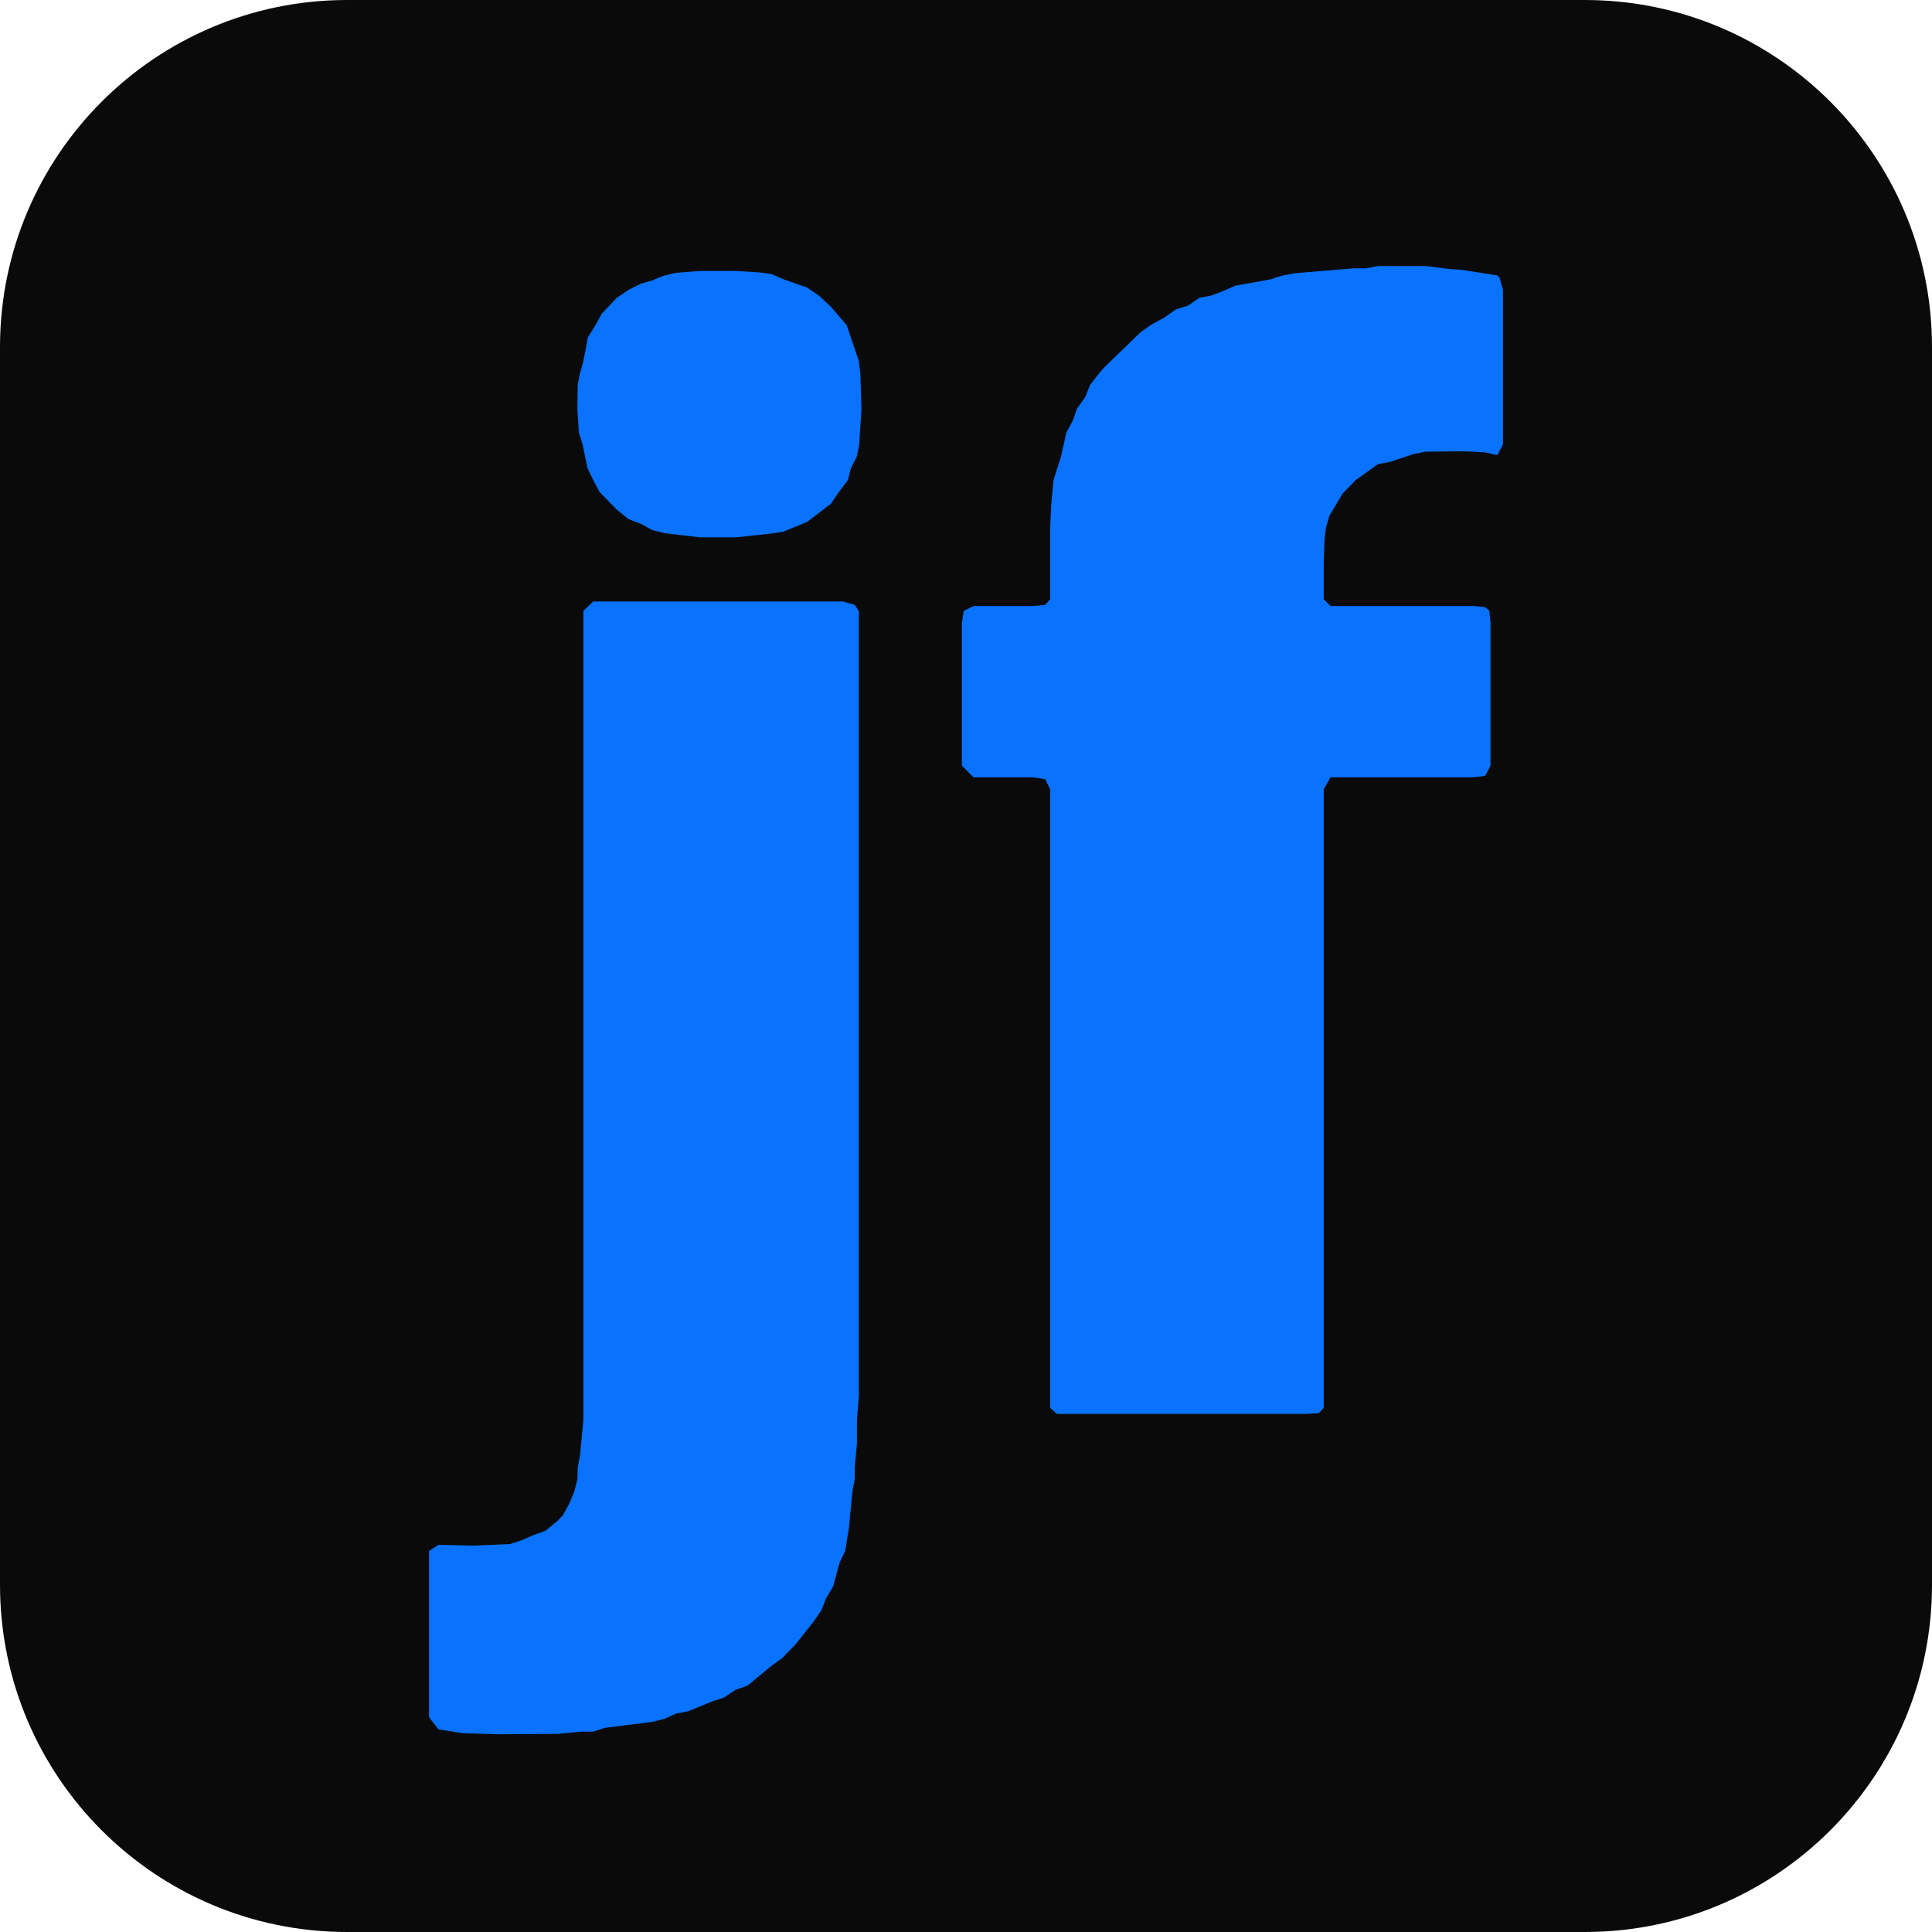
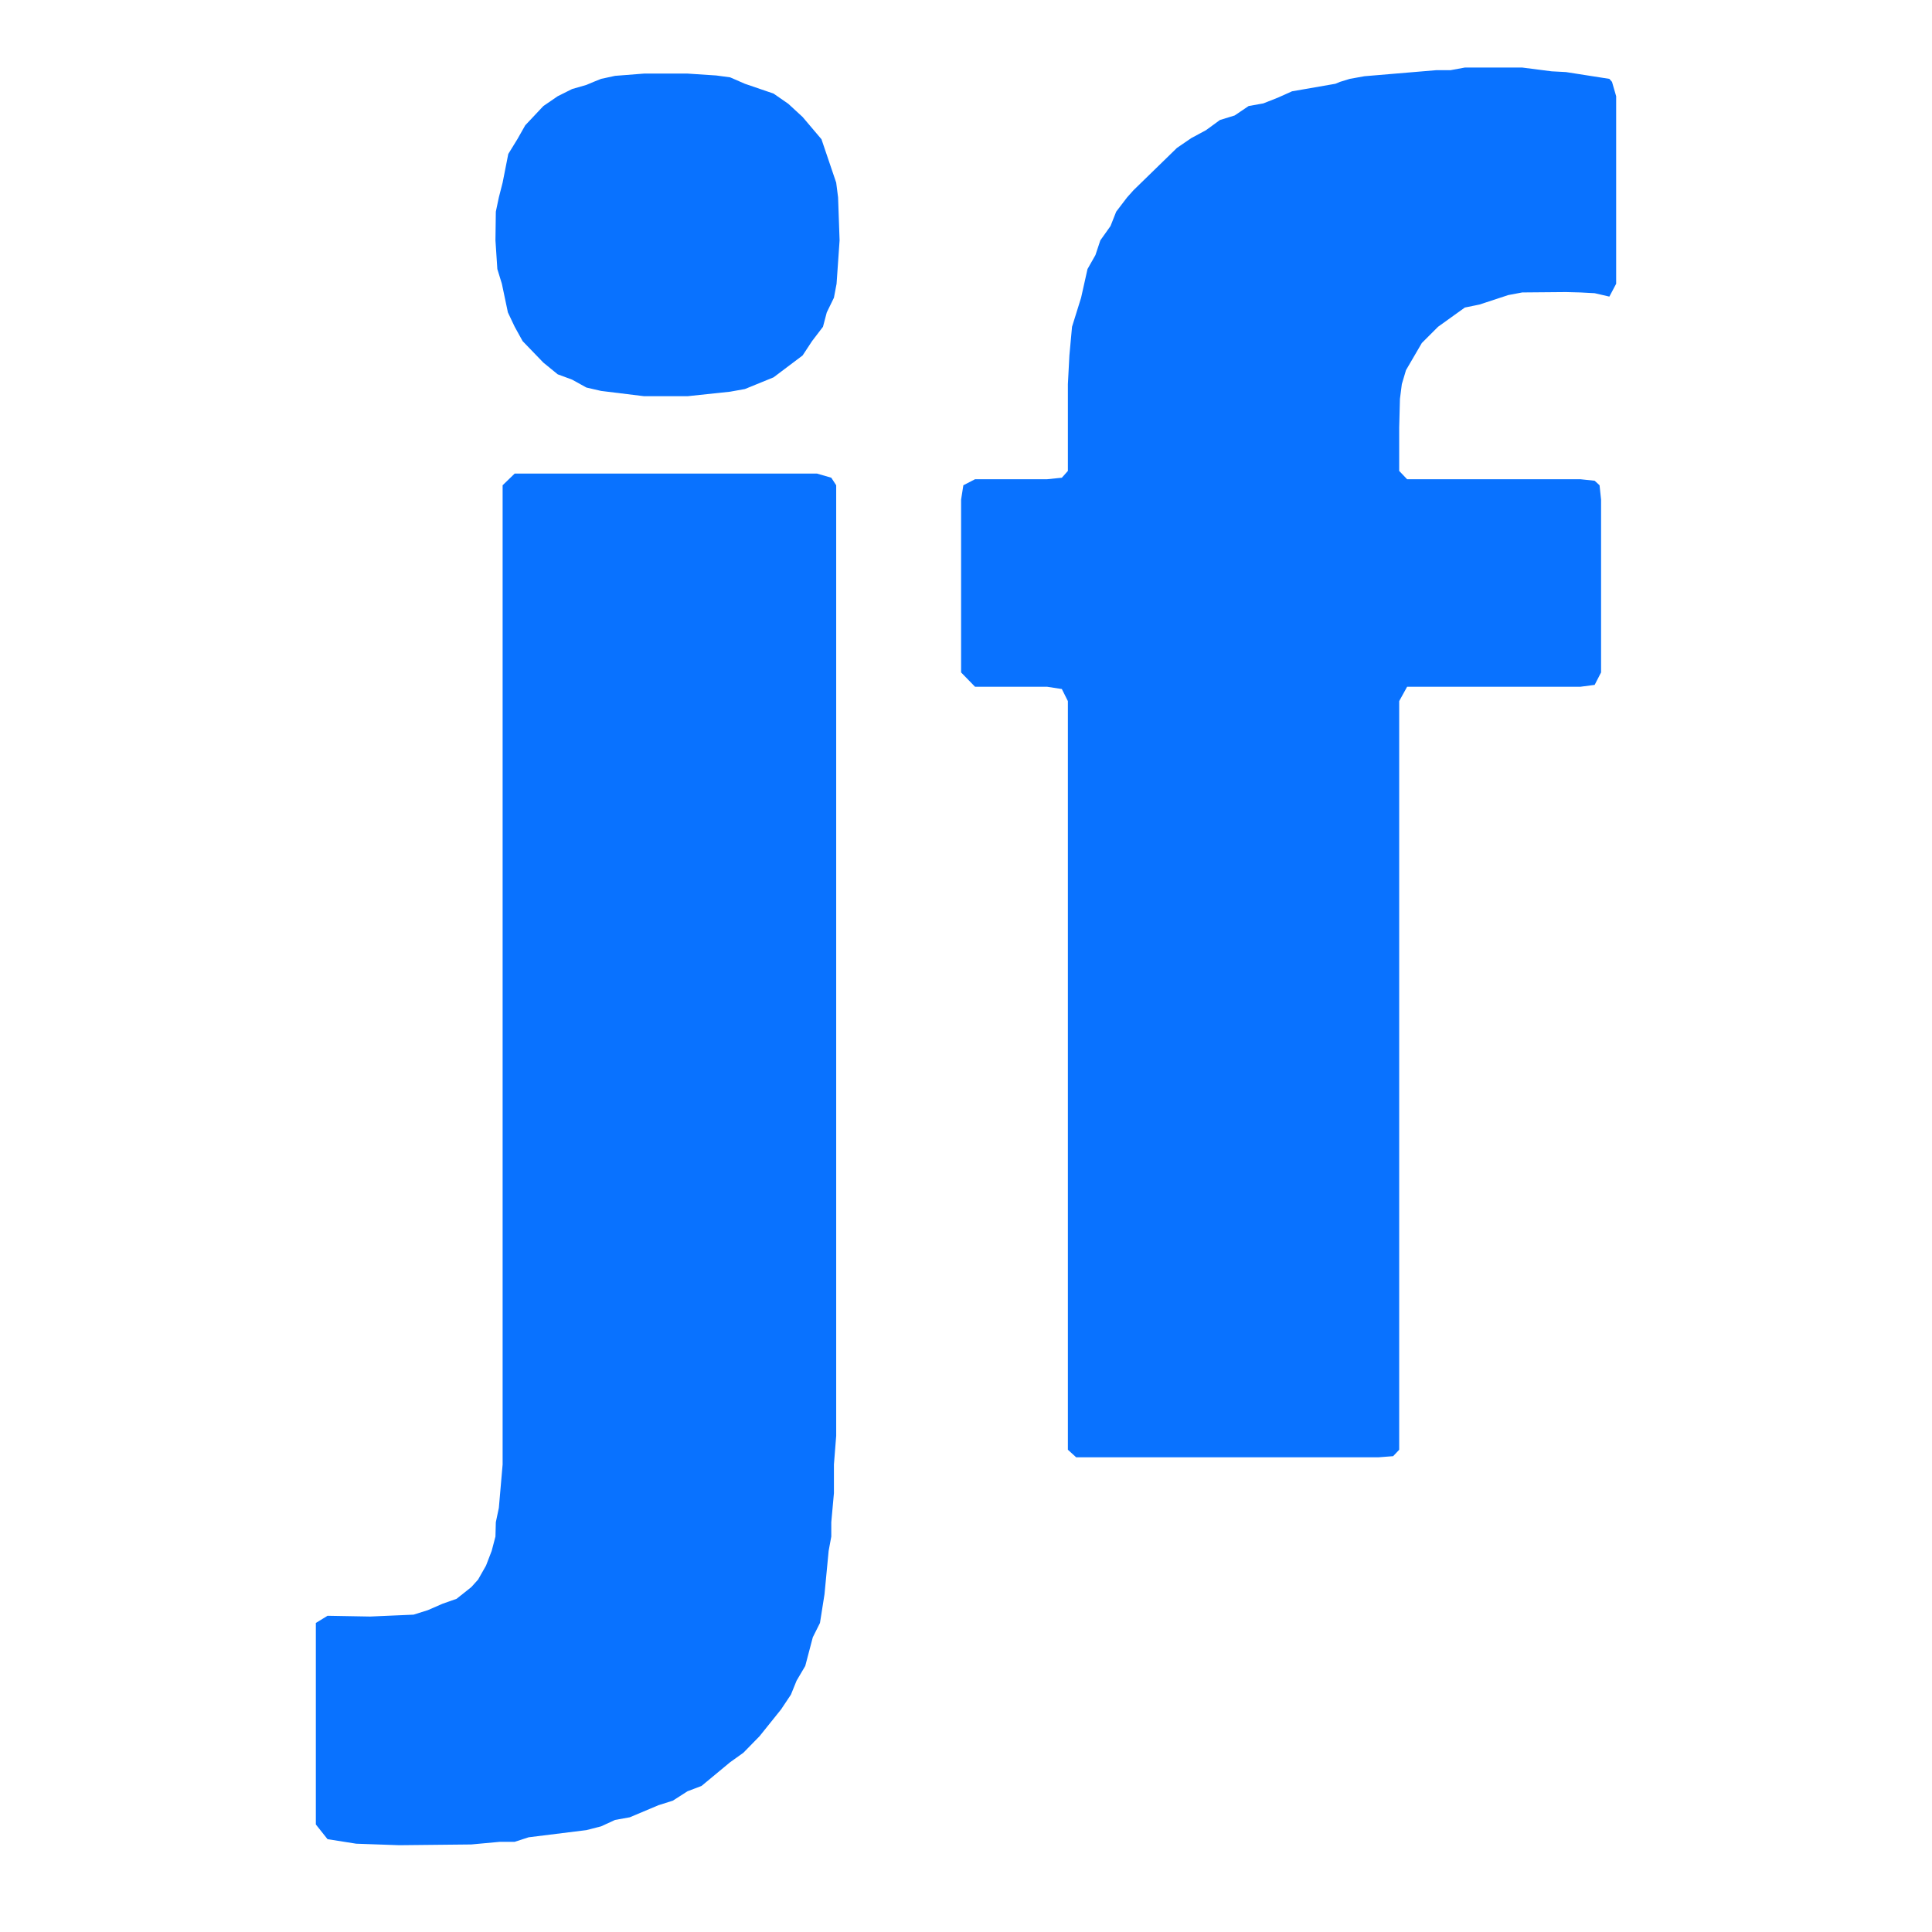
<svg xmlns="http://www.w3.org/2000/svg" viewBox="0 0 512 512">
-   <rect width="512" height="512" rx="92" fill="#0a0a0a" />
-   <path fill="#0972FF" fill-rule="evenodd" d="M174.5 73.6L176.1 73L179.2 72.3L185.5 71.8L195 71.8L201.3 72.2L204.4 72.6L207.6 74L213.9 76.2L217.1 78.4L220.2 81.3L224.4 86.2L227.6 95.7L228 98.9L228.3 108.3L227.7 117.8L227.1 120.9L225.5 124.1L224.7 127.2L222.3 130.4L220.2 133.5L213.9 138.3L207.6 140.9L204.4 141.4L195 142.4L185.5 142.4L176.1 141.3L172.9 140.5L169.8 138.8L166.6 137.6L163.5 135.1L158.9 130.4L157.2 127.2L155.7 124.1L154.4 117.8L153.4 114.6L153 108.3L153.1 102L153.7 98.9L154.6 95.7L155.8 89.4L157.8 86.2L159.5 83.1L163.5 78.9L166.6 76.8L169.8 75.2L172.9 74.3ZM337.9 73.6L340 73L343.2 72.4L358.9 71.1L362.1 71.1L365.2 70.5L377.8 70.5L384.2 71.3L387.3 71.5L396.8 73L397.4 73.6L398.3 76.8L398.3 117.8L396.8 120.6L393.6 119.9L390.5 119.7L387.3 119.6L377.8 119.7L374.7 120.3L368.4 122.4L365.2 123L359.3 127.2L355.8 130.8L352.3 136.7L351.4 139.8L351 143L350.8 149.3L350.8 158.8L352.6 160.6L390.5 160.6L393.6 160.9L394.7 161.9L395 165.1L395 202.9L393.6 205.6L390.5 206L352.6 206L350.8 209.2L350.8 373.1L349.5 374.5L346.3 374.7L280.1 374.7L278.3 373.1L278.3 209.2L277 206.5L273.8 206L258 206L254.9 202.9L254.9 165.1L255.4 161.9L258 160.6L273.8 160.6L277 160.3L278.3 158.8L278.3 139.8L278.6 133.5L279.2 127.2L281.2 120.9L282.6 114.6L284.3 111.5L285.4 108.3L287.6 105.2L288.9 102L291.3 98.9L292.7 97.3L302.2 88.1L305.3 85.9L308.5 84.2L311.6 82L314.8 81L317.9 78.9L321.1 78.3L324.2 77.1L327.4 75.7L336.9 74ZM154.6 161.9L157.2 159.4L223.4 159.4L226.5 160.3L227.6 161.9L227.6 370L227.1 376.3L227.1 382.6L226.5 388.9L226.5 392.1L225.9 395.2L225 404.7L224 411L222.5 414.1L220.8 420.4L218.9 423.6L217.7 426.7L215.5 429.9L210.8 435.8L207.3 439.4L204.4 441.5L198.1 446.7L195 447.8L191.8 449.9L188.7 450.9L182.4 453.5L179.2 454.1L176.1 455.5L172.9 456.3L160.3 457.9L157.2 458.9L154 458.9L147.7 459.5L131.9 459.6L122.5 459.3L116.2 458.3L113.7 455.1L113.7 411L116.2 409.4L125.6 409.6L135.1 409.2L138.2 408.2L141.4 406.8L144.5 405.7L147.7 403.1L149.2 401.5L150.9 398.4L152.2 395.2L153 392.1L153.1 388.9L153.7 385.8L154.6 376.3L154.6 165.1Z" />
+   <path fill="#0972FF" fill-rule="evenodd" d="M157.3 21.7L159.3 20.9L163 20.1L170.7 19.5L182.2 19.5L189.8 20L193.5 20.5L197.4 22.2L205 24.8L208.9 27.5L212.7 31L217.7 36.9L221.6 48.4L222.1 52.3L222.5 63.7L221.7 75.2L221 78.9L219.1 82.8L218.1 86.6L215.2 90.4L212.7 94.2L205 100L197.4 103.1L193.5 103.8L182.2 105L170.7 105L159.3 103.6L155.4 102.7L151.6 100.6L147.8 99.2L144 96.1L138.5 90.4L136.4 86.6L134.6 82.8L133 75.2L131.8 71.3L131.3 63.7L131.4 56.1L132.2 52.3L133.2 48.4L134.7 40.8L137.1 36.9L139.2 33.2L144 28.1L147.8 25.5L151.6 23.6L155.4 22.5ZM355.1 21.7L357.7 20.9L361.6 20.2L380.6 18.6L384.4 18.6L388.2 17.9L403.4 17.9L411.2 18.9L415 19.1L426.5 20.9L427.2 21.7L428.3 25.5L428.3 75.2L426.5 78.6L422.6 77.7L418.8 77.5L415 77.4L403.4 77.5L399.7 78.2L392.1 80.7L388.2 81.5L381.1 86.6L376.8 90.9L372.6 98.1L371.5 101.8L371 105.7L370.8 113.3L370.8 124.8L372.9 127L418.8 127L422.6 127.4L423.9 128.6L424.3 132.4L424.3 178.2L422.6 181.5L418.8 182L372.9 182L370.8 185.8L370.8 384.2L369.2 385.9L365.3 386.2L285.2 386.2L283 384.2L283 185.8L281.4 182.6L277.5 182L258.4 182L254.7 178.2L254.7 132.4L255.3 128.6L258.4 127L277.5 127L281.4 126.6L283 124.8L283 101.8L283.4 94.2L284.1 86.6L286.5 78.9L288.2 71.3L290.3 67.6L291.6 63.7L294.3 59.9L295.8 56.1L298.7 52.3L300.4 50.4L311.9 39.2L315.7 36.6L319.6 34.5L323.3 31.8L327.2 30.6L330.9 28.1L334.8 27.4L338.6 25.9L342.4 24.2L353.9 22.2ZM133.2 128.6L136.4 125.5L216.5 125.5L220.3 126.6L221.6 128.6L221.6 380.5L221 388.1L221 395.7L220.3 403.4L220.3 407.2L219.6 411L218.5 422.5L217.3 430.1L215.4 433.9L213.4 441.5L211.1 445.4L209.6 449.1L207 453L201.3 460.1L197 464.5L193.5 467L185.9 473.3L182.2 474.7L178.3 477.2L174.5 478.4L166.9 481.6L163 482.3L159.3 484L155.4 485L140.1 486.9L136.4 488.1L132.5 488.1L124.9 488.8L105.8 489L94.4 488.6L86.8 487.4L83.7 483.5L83.7 430.1L86.8 428.2L98.1 428.4L109.6 427.9L113.4 426.7L117.3 425L121 423.7L124.9 420.6L126.7 418.6L128.8 414.9L130.3 411L131.3 407.2L131.4 403.4L132.2 399.6L133.2 388.1L133.2 132.4Z" />
</svg>
